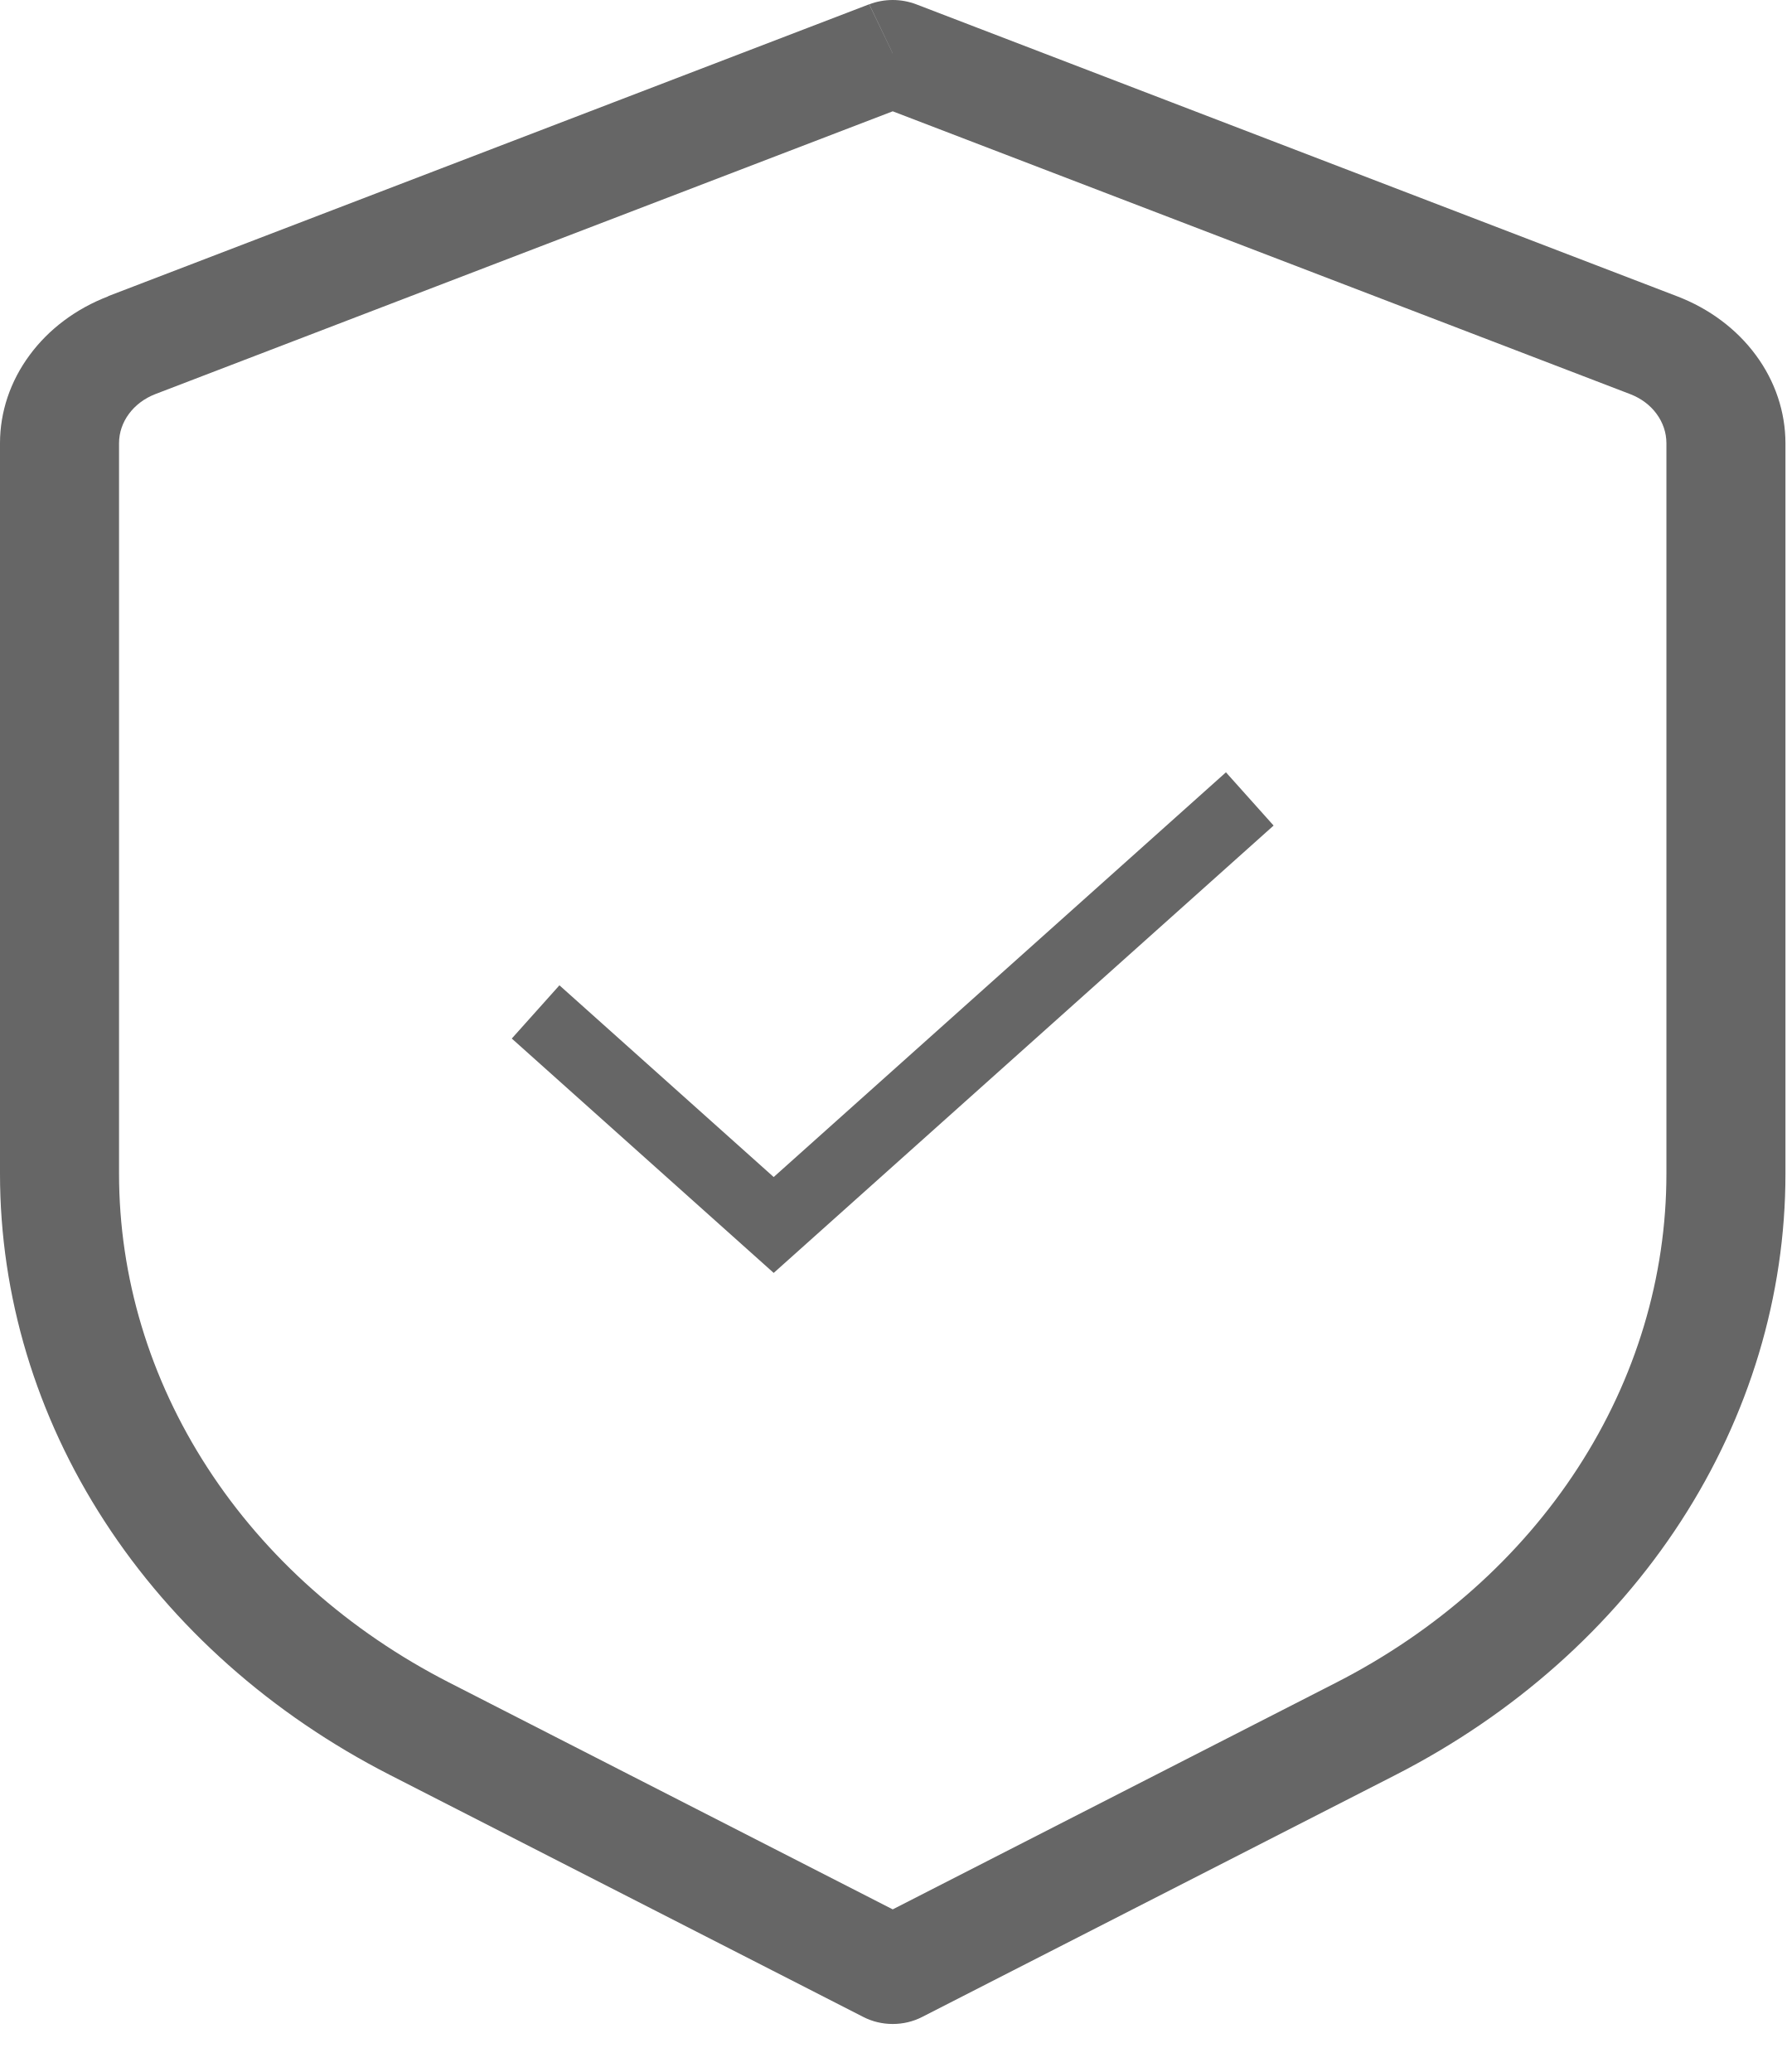
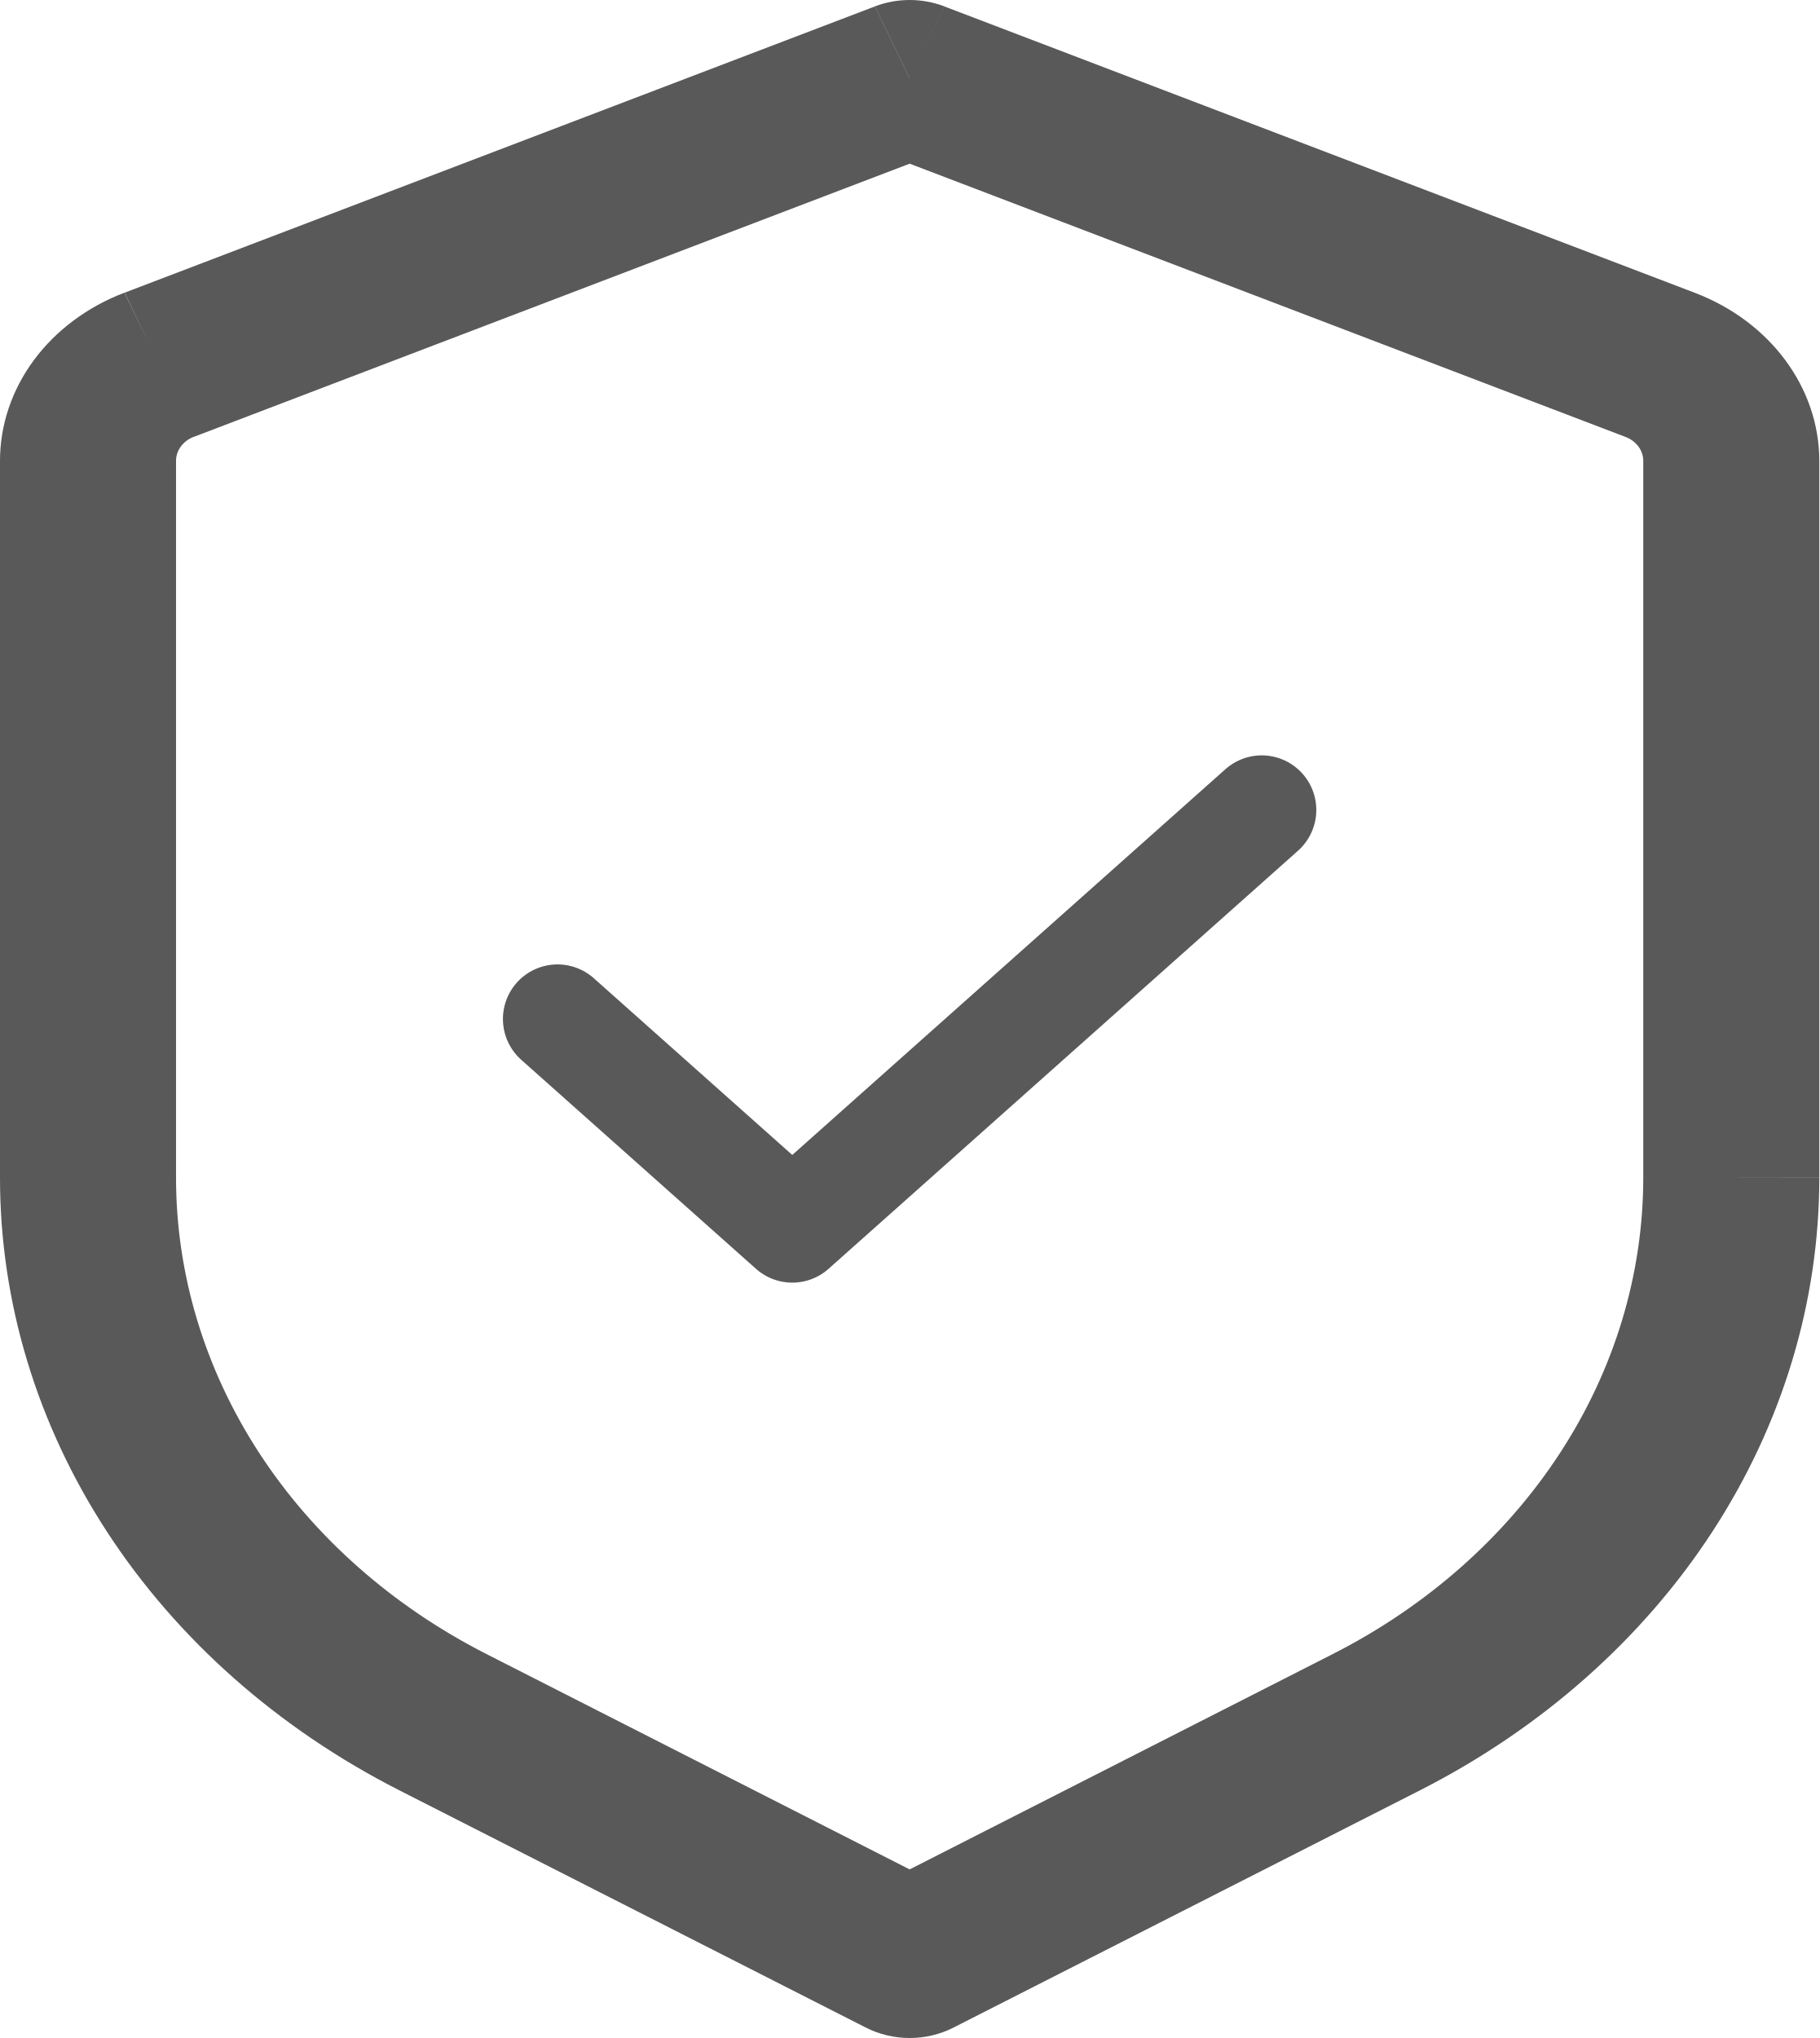
- <svg xmlns="http://www.w3.org/2000/svg" width="25" height="29" viewBox="0 0 25 29" fill="none">
-   <path d="M12.494 0.746L12.822 0.06C12.718 0.021 12.607 0 12.494 0C12.381 0 12.269 0.021 12.166 0.06L12.494 0.746ZM12.494 27.582L12.081 28.229C12.207 28.294 12.349 28.328 12.494 28.328C12.639 28.328 12.781 28.294 12.907 28.229L12.494 27.582ZM12.164 0.06L1.514 4.145L2.171 5.517L12.822 1.432L12.164 0.06ZM2.89132e-08 6.203V16.427H1.666V6.203H2.89132e-08ZM5.456 24.842L12.081 28.229L12.907 26.935L6.282 23.547L5.456 24.842ZM12.907 28.229L19.532 24.842L18.706 23.547L12.081 26.935L12.907 28.229ZM24.988 16.427V6.203H23.322V16.43L24.988 16.427ZM23.472 4.147L12.822 0.06L12.166 1.432L22.817 5.517L23.472 4.147ZM24.988 6.203C24.987 5.765 24.844 5.336 24.574 4.971C24.305 4.605 23.921 4.319 23.472 4.147L22.817 5.517C22.967 5.575 23.095 5.67 23.184 5.792C23.274 5.914 23.322 6.057 23.322 6.203H24.988ZM19.532 24.842C21.189 23.994 22.567 22.77 23.525 21.292C24.483 19.814 24.988 18.136 24.988 16.427H23.322C23.322 17.873 22.895 19.293 22.084 20.543C21.274 21.793 20.108 22.829 18.706 23.547L19.532 24.842ZM2.89132e-08 16.427C-0 18.136 0.504 19.814 1.463 21.292C2.421 22.77 3.798 23.994 5.456 24.842L6.282 23.547C4.88 22.829 3.714 21.793 2.904 20.543C2.093 19.293 1.666 17.873 1.666 16.427H2.89132e-08ZM1.516 4.147C1.066 4.319 0.683 4.605 0.414 4.971C0.144 5.336 0 5.765 2.89132e-08 6.203H1.666C1.666 5.905 1.866 5.636 2.171 5.517L1.516 4.147Z" fill="#666666" />
-   <path d="M17.491 11.182L10.828 17.145L7.496 14.163" stroke="#666666" strokeLinecap="round" strokeLinejoin="round" />
+ <svg xmlns="http://www.w3.org/2000/svg" width="25" height="28" viewBox="0 0 25 28" fill="none">
+   <path d="M12.5 1.078L12.976 0.087C12.825 0.03 12.664 0 12.5 0C12.336 0 12.175 0.03 12.024 0.087L12.5 1.078ZM12.5 26.923L11.9 27.858C12.083 27.951 12.29 28 12.5 28C12.71 28 12.917 27.951 13.1 27.858L12.5 26.923ZM12.023 0.088L1.713 4.021L2.661 6.003L12.974 2.068L12.023 0.088ZM0 6.331V16.182H2.419V6.331H0ZM5.485 24.596L11.9 27.858L13.1 25.989L6.685 22.725L5.485 24.596ZM13.1 27.858L19.515 24.596L18.314 22.725L11.9 25.989L13.1 27.858ZM25 16.18V6.333H22.581V16.183L25 16.18ZM23.29 4.023L12.976 0.088L12.024 2.067L22.337 6.003L23.29 4.023ZM25 6.333C25 5.328 24.327 4.419 23.29 4.023L22.337 6.003C22.41 6.03 22.471 6.077 22.515 6.135C22.558 6.194 22.581 6.263 22.581 6.333H25ZM19.515 24.596C21.181 23.748 22.566 22.523 23.529 21.046C24.492 19.568 25 17.89 25 16.182H22.581C22.58 17.51 22.186 18.815 21.436 19.964C20.687 21.113 19.61 22.066 18.314 22.725L19.515 24.596ZM0 16.182C0 17.89 0.508 19.568 1.471 21.046C2.434 22.523 3.819 23.748 5.485 24.596L6.685 22.725C5.39 22.066 4.312 21.113 3.563 19.964C2.814 18.814 2.419 17.509 2.419 16.18L0 16.182ZM1.71 4.021C1.202 4.215 0.77 4.537 0.466 4.947C0.162 5.358 7.22026e-05 5.84 0 6.331H2.419C2.419 6.188 2.516 6.057 2.665 6L1.71 4.021Z" fill="#595959" />
+   <path d="M17.338 11.128L10.887 16.872L7.661 14" stroke="#595959" stroke-width="1.5" stroke-linecap="round" stroke-linejoin="round" />
</svg>
